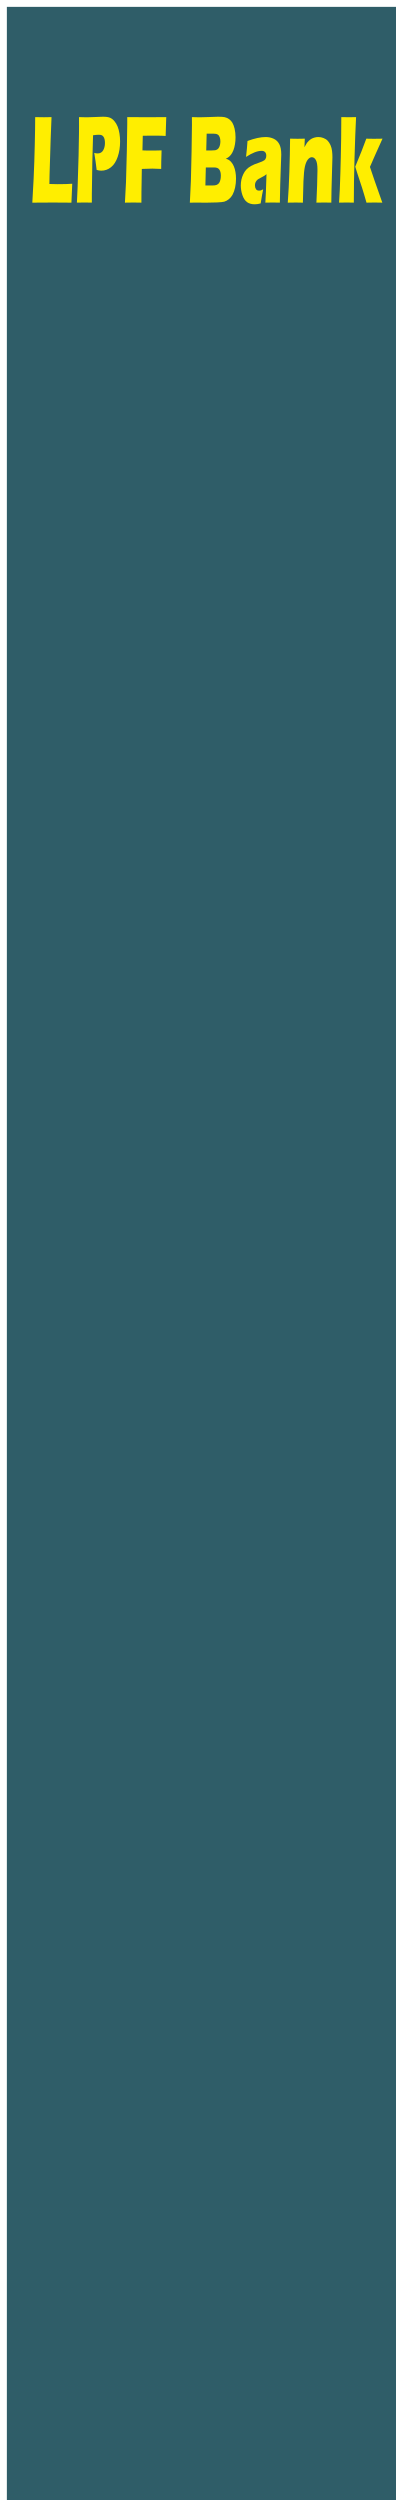
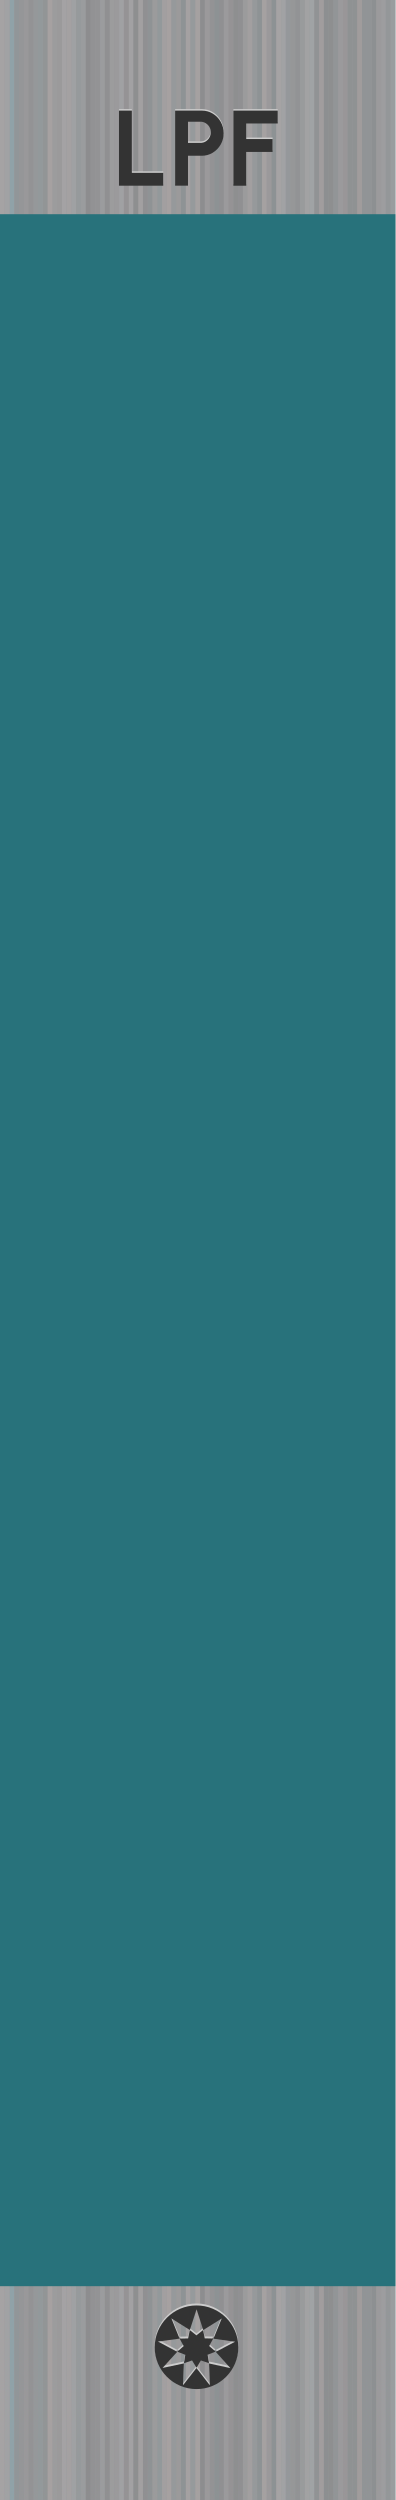
- <svg xmlns="http://www.w3.org/2000/svg" version="1.0" width="20.32mm" height="128.5mm" viewBox="0 0 57.6 364.252" preserveAspectRatio="xMidYMid meet" id="svg851">
-   <defs id="defs855" />
-   <g transform="matrix(0.09442623,0,0,-0.09560419,0.05573772,365.252)" fill="#000000" stroke="none" id="g849" style="fill:#2f5d68;fill-opacity:1">
-     <path d="M 10,1905 V 0 H 315 620 V 1905 3810 H 315 10 Z" id="path847" style="fill:#2f5d68;fill-opacity:1" />
+ <svg xmlns="http://www.w3.org/2000/svg" id="svg190" viewBox="0 0 20.32 128.5" version="1.1" height="128.5mm" width="20.32mm">
+   <defs id="defs194" />
+   <path d="M 0,9.155e-8 H 20.32 V 128.5 H 0 Z" style="fill:#979799;paint-order:markers stroke fill" id="rect2" />
+   <g id="g170" stroke-width="3.615" transform="translate(-34.08 2.8)">
+     <path d="m 34.57,-125.7 h 0.245 V 2.8 H 34.57 Z" transform="scale(1,-1)" style="fill:#90a2a8;paint-order:markers stroke fill" id="rect4" />
+     <path d="m 34.82,-125.7 h 0.245 V 2.8 H 34.82 Z" transform="scale(1,-1)" style="fill:#919699;paint-order:markers stroke fill" id="rect6" />
+     <path d="m 35.06,-125.7 h 0.245 V 2.8 h -0.245 z" transform="scale(1,-1)" style="fill:#959698;paint-order:markers stroke fill" id="rect8" />
+     <path d="m 35.31,-125.7 h 0.245 V 2.8 h -0.245 z" transform="scale(1,-1)" style="fill:#99989a;paint-order:markers stroke fill" id="rect10" />
+     <path d="m 35.8,-125.7 h 0.245 V 2.8 h -0.245 z" transform="scale(1,-1)" style="fill:#95989a;paint-order:markers stroke fill" id="rect12" />
+     <path d="m 36.29,-125.7 h 0.245 V 2.8 h -0.245 z" transform="scale(1,-1)" style="fill:#929596;paint-order:markers stroke fill" id="rect14" />
+     <path d="m 36.77,-125.7 h 0.245 V 2.8 H 36.77 Z" transform="scale(1,-1)" style="fill:#9c9c9d;paint-order:markers stroke fill" id="rect16" />
+     <path d="m 37.26,-125.7 h 0.245 V 2.8 h -0.245 z" transform="scale(1,-1)" style="fill:#a4a2a4;paint-order:markers stroke fill" id="rect18" />
+     <path d="m 37.75,-125.7 h 0.245 V 2.8 H 37.75 Z" transform="scale(1,-1)" style="fill:#9fa1a3;paint-order:markers stroke fill" id="rect20" />
+     <path d="m 38.24,-125.7 h 0.245 V 2.8 h -0.245 z" transform="scale(1,-1)" style="fill:#9a9c9e;paint-order:markers stroke fill" id="rect22" />
+     <path d="m 38.73,-125.7 h 0.245 V 2.8 H 38.73 Z" transform="scale(1,-1)" style="fill:#929294;paint-order:markers stroke fill" id="rect24" />
+     <path d="m 39.22,-125.7 h 0.245 V 2.8 h -0.245 z" transform="scale(1,-1)" style="fill:#9b9c9e;paint-order:markers stroke fill" id="rect26" />
+     <path d="m 39.71,-125.7 h 0.245 V 2.8 h -0.245 z" transform="scale(1,-1)" style="fill:#9c9c9d;paint-order:markers stroke fill" id="rect28" />
+     <path d="m 40.2,-125.7 h 0.245 V 2.8 h -0.245 z" transform="scale(1,-1)" style="fill:#a0a1a3;paint-order:markers stroke fill" id="rect30" />
+     <path d="m 40.69,-125.7 h 0.245 V 2.8 h -0.245 z" transform="scale(1,-1)" style="fill:#a2a1a3;paint-order:markers stroke fill" id="rect32" />
+     <path d="m 41.18,-125.7 h 0.245 V 2.8 H 41.18 Z" transform="scale(1,-1)" style="fill:#a2a0a1;paint-order:markers stroke fill" id="rect34" />
+     <path d="m 41.67,-125.7 h 0.245 V 2.8 h -0.245 z" transform="scale(1,-1)" style="fill:#8f9395;paint-order:markers stroke fill" id="rect36" />
+     <path d="m 42.16,-125.7 h 0.245 V 2.8 H 42.16 Z" transform="scale(1,-1)" style="fill:#93999b;paint-order:markers stroke fill" id="rect38" />
+     <path d="m 42.65,-125.7 h 0.245 V 2.8 h -0.245 z" transform="scale(1,-1)" style="fill:#a6a1a1;paint-order:markers stroke fill" id="rect40" />
+     <path d="m 43.14,-125.7 h 0.245 V 2.8 h -0.245 z" transform="scale(1,-1)" style="fill:#9b9a9b;paint-order:markers stroke fill" id="rect42" />
+     <path d="m 43.63,-125.7 h 0.245 V 2.8 h -0.245 z" transform="scale(1,-1)" style="fill:#a4a1a2;paint-order:markers stroke fill" id="rect44" />
+     <path d="m 43.87,-125.7 h 0.245 V 2.8 h -0.245 z" transform="scale(1,-1)" style="fill:#969a9c;paint-order:markers stroke fill" id="rect46" />
+     <path d="m 44.36,-125.7 h 0.245 V 2.8 h -0.245 z" transform="scale(1,-1)" style="fill:#8d8d8f;paint-order:markers stroke fill" id="rect48" />
+     <path d="m 44.85,-125.7 h 0.245 V 2.8 h -0.245 z" transform="scale(1,-1)" style="fill:#939395;paint-order:markers stroke fill" id="rect50" />
+     <path d="m 45.34,-125.7 h 0.245 V 2.8 H 45.34 Z" transform="scale(1,-1)" style="fill:#909092;paint-order:markers stroke fill" id="rect52" />
+     <path d="m 45.59,-125.7 h 0.245 V 2.8 H 45.59 Z" transform="scale(1,-1)" style="fill:#9b9a9c;paint-order:markers stroke fill" id="rect54" />
+     <path d="m 45.83,-125.7 h 0.245 V 2.8 h -0.245 z" transform="scale(1,-1)" style="fill:#959395;paint-order:markers stroke fill" id="rect56" />
+     <path d="m 46.08,-125.7 h 0.245 V 2.8 h -0.245 z" transform="scale(1,-1)" style="fill:#8e8f90;paint-order:markers stroke fill" id="rect58" />
+     <path d="m 46.32,-125.7 h 0.245 V 2.8 H 46.32 Z" transform="scale(1,-1)" style="fill:#909092;paint-order:markers stroke fill" id="rect60" />
+     <path d="m 46.57,-125.7 h 0.245 V 2.8 H 46.57 Z" transform="scale(1,-1)" style="fill:#9b9b9c;paint-order:markers stroke fill" id="rect62" />
+     <path d="m 46.81,-125.7 h 0.245 V 2.8 h -0.245 z" transform="scale(1,-1)" style="fill:#a29fa0;paint-order:markers stroke fill" id="rect64" />
+     <path d="m 47.06,-125.7 h 0.245 V 2.8 h -0.245 z" transform="scale(1,-1)" style="fill:#96999b;paint-order:markers stroke fill" id="rect66" />
+     <path d="m 47.3,-125.7 h 0.245 V 2.8 h -0.245 z" transform="scale(1,-1)" style="fill:#8e9395;paint-order:markers stroke fill" id="rect68" />
+     <path d="m 47.55,-125.7 h 0.245 V 2.8 h -0.245 z" transform="scale(1,-1)" style="fill:#a5a1a1;paint-order:markers stroke fill" id="rect70" />
+     <path d="m 47.79,-125.7 h 0.245 V 2.8 h -0.245 z" transform="scale(1,-1)" style="fill:#9b999b;paint-order:markers stroke fill" id="rect72" />
+     <path d="m 48.04,-125.7 h 0.245 V 2.8 h -0.245 z" transform="scale(1,-1)" style="fill:#8d9294;paint-order:markers stroke fill" id="rect74" />
+     <path d="m 48.28,-125.7 h 0.245 V 2.8 h -0.245 z" transform="scale(1,-1)" style="fill:#a5a3a4;paint-order:markers stroke fill" id="rect76" />
+     <path d="m 48.53,-125.7 h 0.245 V 2.8 h -0.245 z" transform="scale(1,-1)" style="fill:#a1a2a4;paint-order:markers stroke fill" id="rect78" />
+     <path d="m 48.77,-125.7 h 0.245 V 2.8 H 48.77 Z" transform="scale(1,-1)" style="fill:#95989b;paint-order:markers stroke fill" id="rect80" />
+     <path d="m 49.01,-125.7 h 0.245 V 2.8 h -0.245 z" transform="scale(1,-1)" style="fill:#969798;paint-order:markers stroke fill" id="rect82" />
+     <path d="m 49.26,-125.7 h 0.245 V 2.8 h -0.245 z" transform="scale(1,-1)" style="fill:#929395;paint-order:markers stroke fill" id="rect84" />
+     <path d="m 49.5,-125.7 h 0.245 V 2.8 H 49.5 Z" transform="scale(1,-1)" style="fill:#999b9c;paint-order:markers stroke fill" id="rect86" />
+     <path d="m 49.75,-125.7 h 0.245 V 2.8 H 49.75 Z" transform="scale(1,-1)" style="fill:#a2a2a3;paint-order:markers stroke fill" id="rect88" />
+     <path d="m 49.99,-125.7 h 0.245 V 2.8 h -0.245 z" transform="scale(1,-1)" style="fill:#a0a3a5;paint-order:markers stroke fill" id="rect90" />
+     <path d="m 50.24,-125.7 h 0.245 V 2.8 h -0.245 z" transform="scale(1,-1)" style="fill:#919395;paint-order:markers stroke fill" id="rect92" />
+     <path d="m 50.48,-125.7 h 0.245 V 2.8 H 50.48 Z" transform="scale(1,-1)" style="fill:#a19d9e;paint-order:markers stroke fill" id="rect94" />
+     <path d="m 50.73,-125.7 h 0.245 V 2.8 H 50.73 Z" transform="scale(1,-1)" style="fill:#8d8f91;paint-order:markers stroke fill" id="rect96" />
+     <path d="m 50.97,-125.7 h 0.245 V 2.8 h -0.245 z" transform="scale(1,-1)" style="fill:#8e8f90;paint-order:markers stroke fill" id="rect98" />
+     <path d="m 51.22,-125.7 h 0.245 V 2.8 h -0.245 z" transform="scale(1,-1)" style="fill:#929597;paint-order:markers stroke fill" id="rect100" />
+     <path d="m 51.46,-125.7 h 0.245 V 2.8 h -0.245 z" transform="scale(1,-1)" style="fill:#9b9a9c;paint-order:markers stroke fill" id="rect102" />
+     <path d="m 51.71,-125.7 h 0.245 V 2.8 h -0.245 z" transform="scale(1,-1)" style="fill:#999698;paint-order:markers stroke fill" id="rect104" />
+     <path d="m 51.95,-125.7 h 0.245 V 2.8 h -0.245 z" transform="scale(1,-1)" style="fill:#8f9293;paint-order:markers stroke fill" id="rect106" />
+     <path d="m 52.2,-125.7 h 0.245 V 2.8 h -0.245 z" transform="scale(1,-1)" style="fill:#8f9293;paint-order:markers stroke fill" id="rect108" />
+     <path d="m 52.44,-125.7 h 0.245 V 2.8 h -0.245 z" transform="scale(1,-1)" style="fill:#a09c9c;paint-order:markers stroke fill" id="rect110" />
+     <path d="m 52.69,-125.7 h 0.245 V 2.8 h -0.245 z" transform="scale(1,-1)" style="fill:#919496;paint-order:markers stroke fill" id="rect112" />
+     <path d="m 52.93,-125.7 h 0.245 V 2.8 H 52.93 Z" transform="scale(1,-1)" style="fill:#919496;paint-order:markers stroke fill" id="rect114" />
+     <path d="m 53.18,-125.7 h 0.245 V 2.8 H 53.18 Z" transform="scale(1,-1)" style="fill:#8d9092;paint-order:markers stroke fill" id="rect116" />
+     <path d="m 53.42,-125.7 h 0.245 V 2.8 h -0.245 z" transform="scale(1,-1)" style="fill:#9b9a9c;paint-order:markers stroke fill" id="rect118" />
+     <path d="m 53.67,-125.7 h 0.245 V 2.8 h -0.245 z" transform="scale(1,-1)" style="fill:#9d9d9f;paint-order:markers stroke fill" id="rect120" />
+     <path d="m 53.91,-125.7 h 0.245 V 2.8 H 53.91 Z" transform="scale(1,-1)" style="fill:#949799;paint-order:markers stroke fill" id="rect122" />
+     <path d="m 54.16,-125.7 h 0.245 V 2.8 H 54.16 Z" transform="scale(1,-1)" style="fill:#999d9f;paint-order:markers stroke fill" id="rect124" />
+     <path d="m 35.55,-125.7 h 0.245 V 2.8 h -0.245 z" transform="scale(1,-1)" style="fill:#939395;paint-order:markers stroke fill" id="rect126" />
+     <path d="m 36.04,-125.7 h 0.245 V 2.8 h -0.245 z" transform="scale(1,-1)" style="fill:#93999b;paint-order:markers stroke fill" id="rect128" />
+     <path d="m 36.53,-125.7 h 0.245 V 2.8 h -0.245 z" transform="scale(1,-1)" style="fill:#a6a1a1;paint-order:markers stroke fill" id="rect130" />
+     <path d="m 37.02,-125.7 h 0.245 V 2.8 H 37.02 Z" transform="scale(1,-1)" style="fill:#9b9a9b;paint-order:markers stroke fill" id="rect132" />
+     <path d="m 37.51,-125.7 h 0.245 V 2.8 h -0.245 z" transform="scale(1,-1)" style="fill:#a4a1a2;paint-order:markers stroke fill" id="rect134" />
+     <path d="m 38,-125.7 h 0.245 V 2.8 H 38 Z" transform="scale(1,-1)" style="fill:#969a9c;paint-order:markers stroke fill" id="rect136" />
+     <path d="m 38.49,-125.7 h 0.245 V 2.8 h -0.245 z" transform="scale(1,-1)" style="fill:#8d8d8f;paint-order:markers stroke fill" id="rect138" />
+     <path d="m 38.98,-125.7 h 0.245 V 2.8 H 38.98 Z" transform="scale(1,-1)" style="fill:#939395;paint-order:markers stroke fill" id="rect140" />
+     <path d="m 39.47,-125.7 h 0.245 V 2.8 h -0.245 z" transform="scale(1,-1)" style="fill:#909092;paint-order:markers stroke fill" id="rect142" />
+     <path d="m 39.96,-125.7 h 0.245 V 2.8 h -0.245 z" transform="scale(1,-1)" style="fill:#9b9a9c;paint-order:markers stroke fill" id="rect144" />
+     <path d="m 40.45,-125.7 h 0.245 V 2.8 h -0.245 z" transform="scale(1,-1)" style="fill:#959395;paint-order:markers stroke fill" id="rect146" />
+     <path d="m 40.94,-125.7 h 0.245 V 2.8 h -0.245 z" transform="scale(1,-1)" style="fill:#8e8f90;paint-order:markers stroke fill" id="rect148" />
+     <path d="m 41.43,-125.7 h 0.245 V 2.8 H 41.43 Z" transform="scale(1,-1)" style="fill:#909092;paint-order:markers stroke fill" id="rect150" />
+     <path d="m 41.92,-125.7 h 0.245 V 2.8 h -0.245 z" transform="scale(1,-1)" style="fill:#9b9b9c;paint-order:markers stroke fill" id="rect152" />
+     <path d="m 42.41,-125.7 h 0.245 V 2.8 H 42.41 Z" transform="scale(1,-1)" style="fill:#a29fa0;paint-order:markers stroke fill" id="rect154" />
+     <path d="m 42.89,-125.7 h 0.245 V 2.8 h -0.245 z" transform="scale(1,-1)" style="fill:#96999b;paint-order:markers stroke fill" id="rect156" />
+     <path d="m 43.38,-125.7 h 0.245 V 2.8 h -0.245 z" transform="scale(1,-1)" style="fill:#8e9395;paint-order:markers stroke fill" id="rect158" />
+     <path d="m 44.12,-125.7 h 0.245 V 2.8 h -0.245 z" transform="scale(1,-1)" style="fill:#a5a1a1;paint-order:markers stroke fill" id="rect160" />
+     <path d="m 44.61,-125.7 h 0.245 V 2.8 h -0.245 z" transform="scale(1,-1)" style="fill:#9b999b;paint-order:markers stroke fill" id="rect162" />
+     <path d="m 45.1,-125.7 h 0.245 V 2.8 h -0.245 z" transform="scale(1,-1)" style="fill:#8d9294;paint-order:markers stroke fill" id="rect164" />
+     <path d="m 34.08,-125.7 h 0.245 V 2.8 h -0.245 z" transform="scale(1,-1)" style="fill:#a5a3a4;paint-order:markers stroke fill" id="rect166" />
+     <path d="m 34.33,-125.7 h 0.245 V 2.8 h -0.245 z" transform="scale(1,-1)" style="fill:#a1a2a4;paint-order:markers stroke fill" id="rect168" />
  </g>
-   <g aria-label="LPF Bank" transform="matrix(0.7654991,0,0,1.306337,0,1.817684)" id="text859" style="font-style:normal;font-variant:normal;font-weight:normal;font-stretch:normal;font-size:14.315px;line-height:1.25;font-family:'Eras Bold ITC';-inkscape-font-specification:'Eras Bold ITC, Normal';font-variant-ligatures:normal;font-variant-caps:normal;font-variant-numeric:normal;font-variant-east-asian:normal;letter-spacing:0px;word-spacing:0px;fill:#ffee00;fill-opacity:1;stroke-width:0.358">
-     <path d="m 6.15,21.211 q 0.175,-1.65 0.252,-2.691 0.147,-1.901 0.217,-3.774 0.077,-1.88 0.077,-3.075 0.951,0.014 1.685,0.014 0.496,0 1.426,-0.014 l -0.168,2.53 -0.21,3.956 -0.028,0.972 q 1.202,0.021 1.566,0.021 1.838,0 2.782,-0.049 l -0.154,2.111 q -1.838,-0.014 -3.502,-0.014 -2.251,0 -3.942,0.014 z" style="stroke-width:0.358" id="path1990" />
-     <path d="m 14.636,21.211 0.14,-1.789 0.182,-3.495 0.077,-2.474 q 0.007,-0.398 0.007,-0.797 0,-0.301 -0.007,-0.986 0.923,0.021 1.482,0.021 0.538,0 1.475,-0.028 0.937,-0.035 1.587,-0.035 0.937,0 1.384,0.119 0.454,0.119 0.818,0.377 0.363,0.252 0.601,0.594 0.238,0.342 0.356,0.783 0.119,0.433 0.119,0.888 0,0.937 -0.454,1.712 -0.454,0.776 -1.279,1.16 -0.825,0.384 -1.852,0.384 -0.377,0 -0.874,-0.084 -0.056,-0.322 -0.21,-0.958 -0.154,-0.636 -0.252,-0.944 0.308,0.063 0.643,0.063 0.706,0 1.048,-0.336 0.349,-0.342 0.349,-0.832 0,-0.238 -0.077,-0.419 -0.077,-0.189 -0.245,-0.308 -0.168,-0.119 -0.37,-0.154 -0.203,-0.035 -0.461,-0.035 -0.252,0 -0.524,0.014 l -0.587,0.042 q -0.091,1.349 -0.14,2.999 -0.091,3.006 -0.091,3.607 v 0.909 l -1.391,-0.014 q -0.294,0 -1.454,0.014 z" style="stroke-width:0.358" id="path1992" />
-     <path d="m 23.778,21.211 q 0.147,-1.419 0.203,-2.279 0.084,-1.272 0.161,-3.495 0.077,-2.23 0.077,-2.999 v -0.769 q 2.104,0.014 3.914,0.014 1.824,0 3.509,-0.014 -0.112,1.608 -0.112,2.104 l -0.608,-0.021 -0.489,-0.007 -0.489,-0.007 h -1.377 q -0.238,0 -1.391,0.014 l -0.063,1.629 1.014,0.021 h 1.132 q 0.489,0 1.496,-0.021 -0.077,1.321 -0.077,2.069 -1.125,-0.035 -1.671,-0.035 -0.923,0 -2.013,0.035 l -0.07,2.516 -0.007,0.937 v 0.308 l -1.503,-0.014 q -0.175,0 -1.636,0.014 z" style="stroke-width:0.358" id="path1994" />
-     <path d="m 36.136,21.211 q 0.147,-1.538 0.196,-2.418 0.07,-1.202 0.133,-3.299 0.07,-2.097 0.07,-2.957 0,-0.308 -0.007,-0.867 0.93,0.021 1.475,0.021 0.762,0 1.775,-0.028 1.014,-0.035 1.74,-0.035 0.874,0 1.244,0.049 0.489,0.063 0.853,0.224 0.37,0.161 0.615,0.398 0.273,0.28 0.426,0.671 0.175,0.447 0.175,0.958 0,0.398 -0.105,0.762 -0.098,0.363 -0.287,0.65 -0.182,0.28 -0.412,0.468 -0.231,0.189 -0.454,0.294 -0.217,0.105 -0.587,0.21 0.37,0.063 0.594,0.147 0.224,0.077 0.475,0.259 0.259,0.175 0.461,0.454 0.203,0.28 0.301,0.629 0.105,0.342 0.105,0.727 0,0.531 -0.175,1 -0.175,0.468 -0.489,0.804 -0.266,0.287 -0.692,0.489 -0.426,0.203 -0.874,0.28 -0.363,0.056 -1.328,0.084 -0.958,0.028 -2.034,0.028 l -1.838,-0.007 z m 3.117,-5.822 h 0.993 q 0.489,0 0.692,-0.021 0.21,-0.028 0.405,-0.091 0.196,-0.063 0.336,-0.21 0.147,-0.147 0.203,-0.329 0.063,-0.182 0.063,-0.363 0,-0.259 -0.126,-0.461 -0.119,-0.203 -0.391,-0.301 -0.273,-0.098 -0.832,-0.098 H 39.337 Z m -0.161,3.907 h 1.342 q 0.531,0 0.783,-0.063 0.308,-0.077 0.468,-0.203 0.161,-0.126 0.252,-0.342 0.098,-0.217 0.098,-0.482 0,-0.231 -0.077,-0.405 -0.077,-0.175 -0.231,-0.294 -0.154,-0.119 -0.377,-0.168 -0.224,-0.056 -0.699,-0.056 h -1.475 z" style="stroke-width:0.358" id="path1996" />
-     <path d="m 46.83,16.108 q 0.133,-0.692 0.168,-0.951 0.035,-0.266 0.112,-0.825 2.013,-0.44 3.46,-0.44 0.825,0 1.51,0.189 0.685,0.182 1.069,0.594 0.384,0.412 0.384,1.181 0,0.391 -0.105,1.761 -0.105,1.37 -0.161,3.593 -0.685,-0.014 -1.363,-0.014 -0.657,0 -1.398,0.014 0.098,-0.769 0.217,-3.173 -0.266,0.126 -0.419,0.182 -0.147,0.056 -0.524,0.168 -0.377,0.112 -0.594,0.189 -0.21,0.077 -0.37,0.196 -0.154,0.119 -0.224,0.245 -0.063,0.126 -0.063,0.28 0,0.238 0.189,0.405 0.189,0.168 0.601,0.168 0.147,0 0.315,-0.021 0.168,-0.028 0.461,-0.126 -0.203,0.538 -0.482,1.573 -0.601,0.098 -1.139,0.098 -0.867,0 -1.447,-0.238 -0.573,-0.245 -0.888,-0.783 -0.308,-0.538 -0.308,-1.076 0,-0.329 0.112,-0.643 0.119,-0.315 0.363,-0.615 0.245,-0.301 0.573,-0.51 0.329,-0.217 0.895,-0.405 0.573,-0.189 1.447,-0.356 0.363,-0.07 0.664,-0.147 0.308,-0.084 0.433,-0.14 0.133,-0.063 0.21,-0.14 0.084,-0.084 0.119,-0.168 0.035,-0.091 0.035,-0.189 0,-0.266 -0.224,-0.405 -0.224,-0.147 -0.657,-0.147 -1.202,0 -2.971,0.678 z" style="stroke-width:0.358" id="path1998" />
-     <path d="m 54.771,21.211 q 0.203,-1.587 0.308,-3.502 0.112,-1.922 0.133,-3.635 0.839,0.014 1.447,0.014 0.706,0 1.356,-0.014 l -0.07,0.951 q 0.231,-0.259 0.398,-0.405 0.168,-0.154 0.412,-0.294 0.252,-0.147 0.531,-0.238 0.28,-0.091 0.608,-0.14 0.336,-0.056 0.699,-0.056 0.503,0 0.979,0.112 0.482,0.105 0.804,0.308 0.322,0.196 0.538,0.496 0.217,0.294 0.287,0.636 0.07,0.342 0.07,0.706 0,0.266 -0.056,1.146 l -0.119,2.53 q -0.035,0.748 -0.035,1.384 -0.706,-0.014 -1.321,-0.014 -0.832,0 -1.517,0.014 0.063,-0.636 0.133,-1.887 0.07,-1.258 0.07,-1.768 0,-0.79 -0.308,-1.097 -0.301,-0.315 -0.762,-0.315 -0.405,0 -0.769,0.266 -0.356,0.266 -0.552,0.776 -0.196,0.503 -0.28,1.664 -0.077,1.16 -0.105,2.363 -0.699,-0.014 -1.363,-0.014 -0.699,0 -1.517,0.014 z" style="stroke-width:0.358" id="path2000" />
-     <path d="m 64.535,21.211 q 0.098,-0.895 0.14,-1.454 0.056,-0.762 0.112,-1.908 l 0.077,-1.657 q 0.049,-1.125 0.07,-2.153 0.028,-1.23 0.028,-2.37 0.979,0.014 1.468,0.014 0.566,0 1.342,-0.014 -0.161,1.831 -0.294,4.55 -0.133,2.719 -0.133,4.991 -0.811,-0.014 -1.37,-0.014 -0.643,0 -1.44,0.014 z m 3.082,-4.012 1.202,-1.733 0.902,-1.391 q 0.965,0.014 1.461,0.014 0.685,0 1.622,-0.014 l -1.391,1.81 q -0.489,0.622 -1,1.342 0.489,0.902 2.356,3.984 -0.818,-0.014 -1.475,-0.014 -0.671,0 -1.538,0.014 L 69.323,20.337 q -0.231,-0.454 -0.398,-0.762 -0.063,-0.126 -0.958,-1.712 z" style="stroke-width:0.358" id="path2002" />
+   <path d="m 0,11.01 h 20.32 v 106.5 H 0 Z" style="fill:#28727b;stroke-width:0.576;paint-order:stroke fill markers" id="rect172" />
+   <path id="path174" style="paint-order:markers fill stroke" fill="#ccc" d="m10.1 118.4a2.15 2.15 0 0 0-2.149 2.149 2.15 2.15 0 0 0 2.149 2.15 2.15 2.15 0 0 0 2.15-2.15 2.15 2.15 0 0 0-2.15-2.149zm4e-3 0.197 0.342 1.068 0.951-0.594-0.425 1.038 1.111 0.156-0.992 0.522 0.75 0.834-1.096-0.238 0.039 1.12-0.686-0.886-0.69 0.883 0.044-1.12-1.097 0.233 0.754-0.83-0.99-0.527 1.111-0.151-0.42-1.04 0.948 0.598zm0.334 1.067-0.341 0.274-0.342-0.272-0.085 0.429-0.437 0.011 0.211 0.383-0.328 0.289 0.407 0.158-0.065 0.432 0.414-0.141 0.228 0.373 0.226-0.374 0.414 0.139-0.067-0.432 0.407-0.16-0.329-0.288 0.209-0.384-0.437-9e-3z" />
+   <path id="path176" style="paint-order:markers fill stroke" fill="#333" d="m10.1 118.5a2.15 2.15 0 0 0-2.149 2.149 2.15 2.15 0 0 0 2.149 2.15 2.15 2.15 0 0 0 2.15-2.15 2.15 2.15 0 0 0-2.15-2.149zm4e-3 0.197 0.342 1.068 0.951-0.594-0.425 1.038 1.111 0.156-0.992 0.522 0.75 0.834-1.096-0.238 0.039 1.12-0.686-0.886-0.69 0.883 0.044-1.12-1.097 0.233 0.754-0.83-0.99-0.527 1.111-0.151-0.42-1.04 0.948 0.598zm0.334 1.067-0.341 0.274-0.342-0.272-0.085 0.429-0.437 0.011 0.211 0.383-0.328 0.289 0.407 0.158-0.065 0.432 0.414-0.141 0.228 0.373 0.226-0.374 0.414 0.139-0.067-0.432 0.407-0.16-0.329-0.288 0.209-0.384-0.437-9e-3z" />
+   <g style="font-weight:800;font-size:5.514px;line-height:1.25;font-family:Urbanist;font-variant-ligatures:normal;font-variant-caps:normal;font-variant-numeric:normal;font-feature-settings:normal;letter-spacing:0px;word-spacing:0px;fill:#cccccc;stroke-width:0.138" id="text180" aria-label="LPF">
+     <path id="path1028" style="font-weight:800;font-size:5.514px;font-family:Urbanist;font-variant-ligatures:normal;font-variant-caps:normal;font-variant-numeric:normal;font-feature-settings:normal;text-align:center;text-anchor:middle;fill:#cccccc;stroke-width:0.138" d="m 6.115,5.61 h 0.662 v 3.198 h 1.613 v 0.662 h -2.275 z" />
+     <path id="path1030" style="font-weight:800;font-size:5.514px;font-family:Urbanist;font-variant-ligatures:normal;font-variant-caps:normal;font-variant-numeric:normal;font-feature-settings:normal;text-align:center;text-anchor:middle;fill:#cccccc;stroke-width:0.138" d="m 10.374,5.61 q 0.309,0 0.565,0.157 0.259,0.157 0.408,0.425 0.149,0.265 0.149,0.579 0,0.317 -0.154,0.584 -0.152,0.265 -0.411,0.422 -0.256,0.154 -0.557,0.154 H 9.663 v 1.538 h -0.662 V 5.61 Z m -0.069,1.66 q 0.143,0 0.265,-0.072 0.121,-0.074 0.193,-0.199 0.072,-0.127 0.072,-0.276 0,-0.149 -0.072,-0.273 -0.072,-0.124 -0.193,-0.196 -0.121,-0.074 -0.265,-0.074 H 9.663 v 1.089 z" />
+     <path id="path1032" style="font-weight:800;font-size:5.514px;font-family:Urbanist;font-variant-ligatures:normal;font-variant-caps:normal;font-variant-numeric:normal;font-feature-settings:normal;text-align:center;text-anchor:middle;fill:#cccccc;stroke-width:0.138" d="m 11.995,5.61 h 2.28 v 0.662 h -1.618 v 0.8 h 1.354 v 0.662 h -1.354 v 1.737 h -0.662 z" />
+   </g>
+   <g style="font-weight:800;font-size:5.514px;line-height:1.25;font-family:Urbanist;font-variant-ligatures:normal;font-variant-caps:normal;font-variant-numeric:normal;font-feature-settings:normal;text-align:center;letter-spacing:0px;word-spacing:0px;text-anchor:middle;fill:#333333;stroke-width:0.138" id="text184" aria-label="LPF">
+     <path id="path1021" style="font-weight:800;font-size:5.514px;font-family:Urbanist;font-variant-ligatures:normal;font-variant-caps:normal;font-variant-numeric:normal;font-feature-settings:normal;text-align:center;text-anchor:middle;fill:#333333;stroke-width:0.138" d="m 6.115,5.685 h 0.662 v 3.198 h 1.613 v 0.662 h -2.275 z" />
+     <path id="path1023" style="font-weight:800;font-size:5.514px;font-family:Urbanist;font-variant-ligatures:normal;font-variant-caps:normal;font-variant-numeric:normal;font-feature-settings:normal;text-align:center;text-anchor:middle;fill:#333333;stroke-width:0.138" d="m 10.374,5.685 q 0.309,0 0.565,0.157 0.259,0.157 0.408,0.425 0.149,0.265 0.149,0.579 0,0.317 -0.154,0.584 -0.152,0.265 -0.411,0.422 -0.256,0.154 -0.557,0.154 H 9.663 v 1.538 h -0.662 v -3.86 z m -0.069,1.66 q 0.143,0 0.265,-0.072 0.121,-0.074 0.193,-0.199 0.072,-0.127 0.072,-0.276 0,-0.149 -0.072,-0.273 Q 10.692,6.402 10.57,6.33 10.449,6.256 10.306,6.256 H 9.663 v 1.089 z" />
+     <path id="path1025" style="font-weight:800;font-size:5.514px;font-family:Urbanist;font-variant-ligatures:normal;font-variant-caps:normal;font-variant-numeric:normal;font-feature-settings:normal;text-align:center;text-anchor:middle;fill:#333333;stroke-width:0.138" d="m 11.995,5.685 h 2.28 v 0.662 h -1.618 v 0.8 h 1.354 v 0.662 h -1.354 v 1.737 h -0.662 z" />
  </g>
</svg>
